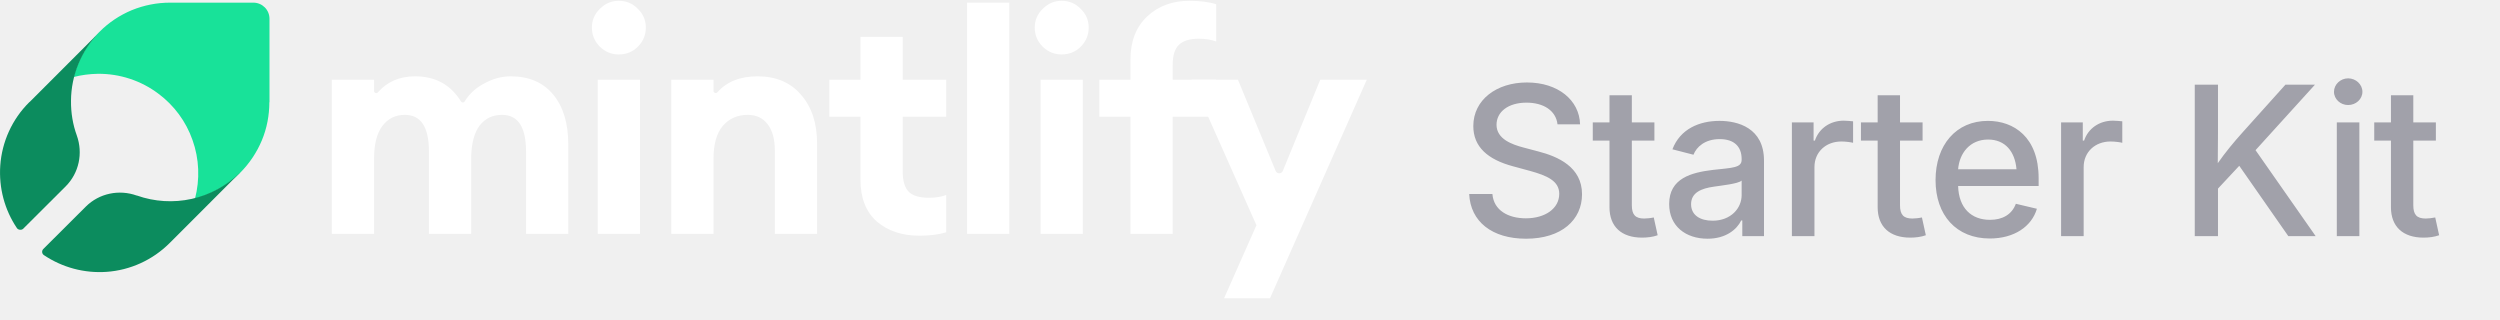
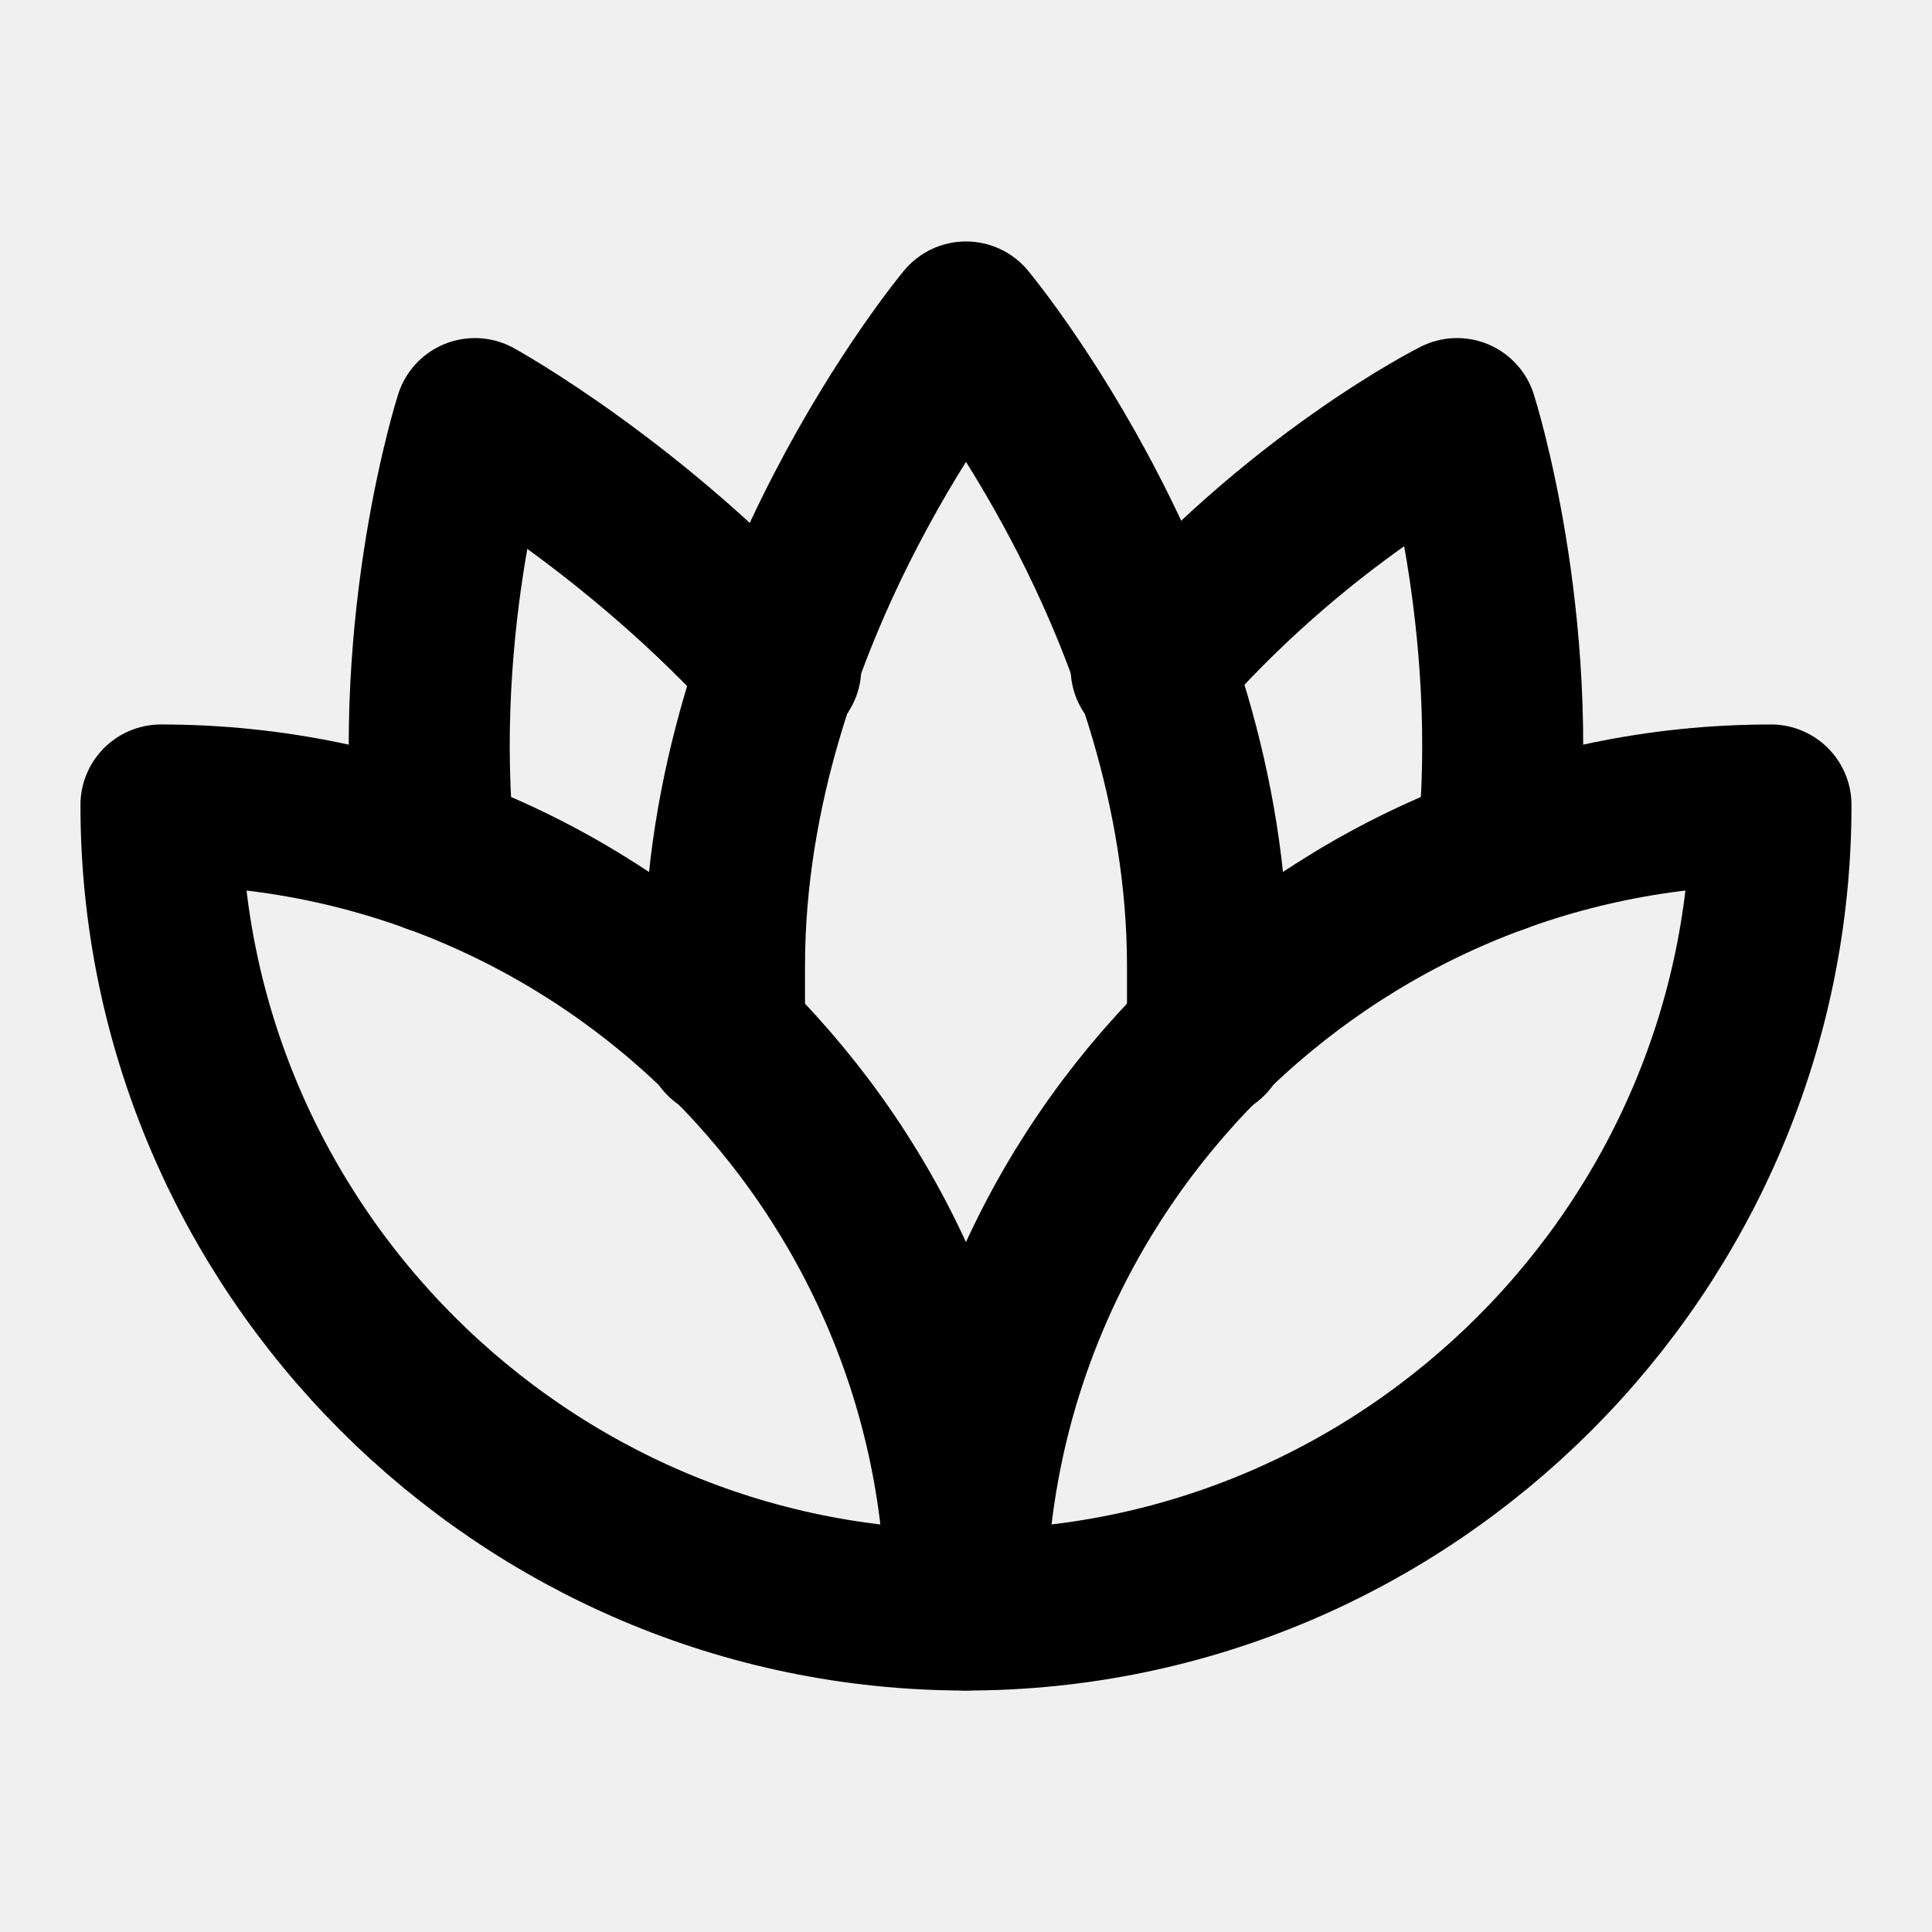
- <svg xmlns="http://www.w3.org/2000/svg" width="180" height="23" viewBox="0 0 180 23" fill="none">
-   <path d="M91.44 21.476H88.133L90.464 16.216L85.802 5.74H89.132L91.847 12.307C91.943 12.536 92.268 12.536 92.362 12.306L95.058 5.74H98.409L91.44 21.476Z" fill="white" />
-   <path d="M81.393 16.837V8.403H79.152V5.74H81.393V4.297C81.393 2.98 81.792 1.944 82.592 1.19C83.391 0.435 84.404 0.058 85.633 0.058C86.387 0.058 87.031 0.139 87.564 0.302V2.988C87.208 2.854 86.794 2.788 86.32 2.788C85.655 2.788 85.174 2.936 84.878 3.232C84.582 3.513 84.434 3.994 84.434 4.674V5.74H87.564V8.403H84.434V16.837H81.393Z" fill="white" />
-   <path d="M76.433 3.92C75.915 3.92 75.463 3.735 75.079 3.365C74.694 2.98 74.502 2.521 74.502 1.989C74.502 1.456 74.694 1.005 75.079 0.635C75.463 0.25 75.915 0.058 76.433 0.058C76.98 0.058 77.438 0.25 77.809 0.635C78.193 1.005 78.386 1.456 78.386 1.989C78.386 2.521 78.193 2.98 77.809 3.365C77.438 3.735 76.98 3.92 76.433 3.92ZM74.924 16.837V5.74H77.964V16.837H74.924Z" fill="white" />
-   <path d="M69.628 16.837V0.191H72.669V16.837H69.628Z" fill="white" />
-   <path d="M66.194 16.97C64.951 16.97 63.93 16.63 63.131 15.949C62.347 15.254 61.955 14.255 61.955 12.953V8.403H59.713V5.74H61.955V2.655H64.995V5.74H68.125V8.403H64.995V12.354C64.995 13.034 65.143 13.523 65.439 13.819C65.735 14.1 66.216 14.24 66.882 14.24C67.355 14.24 67.769 14.174 68.125 14.04V16.726C67.592 16.889 66.948 16.97 66.194 16.97Z" fill="white" />
-   <path d="M48.332 16.837V5.74H51.373V6.551C51.373 6.688 51.559 6.748 51.65 6.646C52.328 5.879 53.293 5.495 54.546 5.495C55.878 5.495 56.921 5.939 57.676 6.827C58.445 7.7 58.83 8.869 58.83 10.334V16.837H55.789V10.844C55.789 10.03 55.619 9.402 55.279 8.958C54.939 8.499 54.458 8.27 53.836 8.27C53.096 8.27 52.497 8.536 52.038 9.069C51.594 9.601 51.373 10.386 51.373 11.421V16.837H48.332Z" fill="white" />
-   <path d="M44.547 3.92C44.029 3.92 43.578 3.735 43.193 3.365C42.809 2.98 42.616 2.521 42.616 1.989C42.616 1.456 42.809 1.005 43.193 0.635C43.578 0.25 44.029 0.058 44.547 0.058C45.095 0.058 45.553 0.25 45.923 0.635C46.308 1.005 46.5 1.456 46.5 1.989C46.5 2.521 46.308 2.98 45.923 3.365C45.553 3.735 45.095 3.92 44.547 3.92ZM43.038 16.837V5.74H46.079V16.837H43.038Z" fill="white" />
-   <path d="M37.875 16.837V10.911C37.875 9.15 37.298 8.27 36.144 8.27C35.478 8.27 34.945 8.521 34.546 9.024C34.161 9.527 33.954 10.275 33.924 11.266V16.837H30.884V10.911C30.884 9.15 30.306 8.27 29.152 8.27C28.472 8.27 27.932 8.536 27.532 9.069C27.133 9.601 26.933 10.386 26.933 11.421V16.837H23.892V5.74H26.933V6.559C26.933 6.695 27.116 6.755 27.206 6.652C27.878 5.881 28.771 5.495 29.885 5.495C31.349 5.495 32.452 6.1 33.193 7.309C33.252 7.404 33.395 7.403 33.454 7.307C33.774 6.78 34.219 6.361 34.79 6.05C35.441 5.68 36.099 5.495 36.765 5.495C38.082 5.495 39.103 5.932 39.828 6.805C40.553 7.678 40.916 8.876 40.916 10.4V16.837H37.875Z" fill="white" />
-   <path d="M19.403 7.362V1.35C19.403 0.705 18.879 0.191 18.244 0.191H12.235C11.291 0.191 10.357 0.378 9.487 0.733C8.618 1.098 7.824 1.621 7.16 2.295L7.114 2.341C6.235 3.23 5.609 4.333 5.291 5.548C5.861 5.399 6.45 5.324 7.039 5.314C8.609 5.296 10.151 5.801 11.403 6.745C12.534 7.586 13.394 8.746 13.861 10.083C14.347 11.438 14.403 12.916 14.039 14.309C15.244 13.991 16.356 13.364 17.244 12.486L17.291 12.439C17.954 11.775 18.487 10.98 18.851 10.111C19.216 9.241 19.393 8.306 19.393 7.362H19.403Z" fill="#18E299" />
-   <path d="M5.112 7.26C5.121 5.416 5.857 3.646 7.151 2.324L2.151 7.326C2.133 7.344 2.114 7.354 2.095 7.372C0.876 8.583 0.14 10.204 0.019 11.918C-0.092 13.52 0.327 15.103 1.22 16.426C1.306 16.552 1.537 16.593 1.667 16.472L4.73 13.417C5.689 12.458 5.987 11.033 5.531 9.757C5.242 8.965 5.103 8.117 5.112 7.26Z" fill="#0C8C5E" />
-   <path d="M17.262 12.44C16.303 13.38 15.102 14.032 13.799 14.321C12.486 14.61 11.127 14.526 9.861 14.079C9.861 14.079 9.851 14.079 9.842 14.079C8.567 13.622 7.142 13.921 6.183 14.871L3.12 17.926C2.99 18.056 3.009 18.27 3.167 18.373C4.489 19.258 6.072 19.686 7.673 19.574C9.386 19.453 10.997 18.717 12.216 17.497L12.263 17.451L17.262 12.449V12.44Z" fill="#0C8C5E" />
-   <text x="105" y="17" font-family="Inter, ui-sans-serif, system-ui, -apple-system, sans-serif" font-size="15" font-weight="500" fill="#A1A1AA" letter-spacing="-0.01em">Starter Kit</text>
+ <svg xmlns="http://www.w3.org/2000/svg" width="32" height="32" viewBox="0 0 32 32" fill="none">
+   <path d="M15.999 26.667C15.999 19.333 9.999 13.333 2.666 13.333C2.666 20.667 8.666 26.667 15.999 26.667Z" stroke="black" stroke-width="2.667" stroke-linecap="round" stroke-linejoin="round" />
+   <path d="M12.932 11.067C10.533 8.4 7.866 6.933 7.866 6.933C7.866 6.933 6.799 10.267 7.199 14.133" stroke="black" stroke-width="2.667" stroke-linecap="round" stroke-linejoin="round" />
+   <path d="M20 17.2V16C20 10.133 16 5.333 16 5.333C16 5.333 12 10.133 12 16V17.2" stroke="black" stroke-width="2.667" stroke-linecap="round" stroke-linejoin="round" />
+   <path d="M24.8 14.133C25.2 10.267 24.133 6.933 24.133 6.933C24.133 6.933 21.466 8.267 19.066 11.067" stroke="black" stroke-width="2.667" stroke-linecap="round" stroke-linejoin="round" />
+   <path d="M16 26.667C23.333 26.667 29.333 20.667 29.333 13.333C22 13.333 16 19.333 16 26.667Z" stroke="black" stroke-width="2.667" stroke-linecap="round" stroke-linejoin="round" />
</svg>
